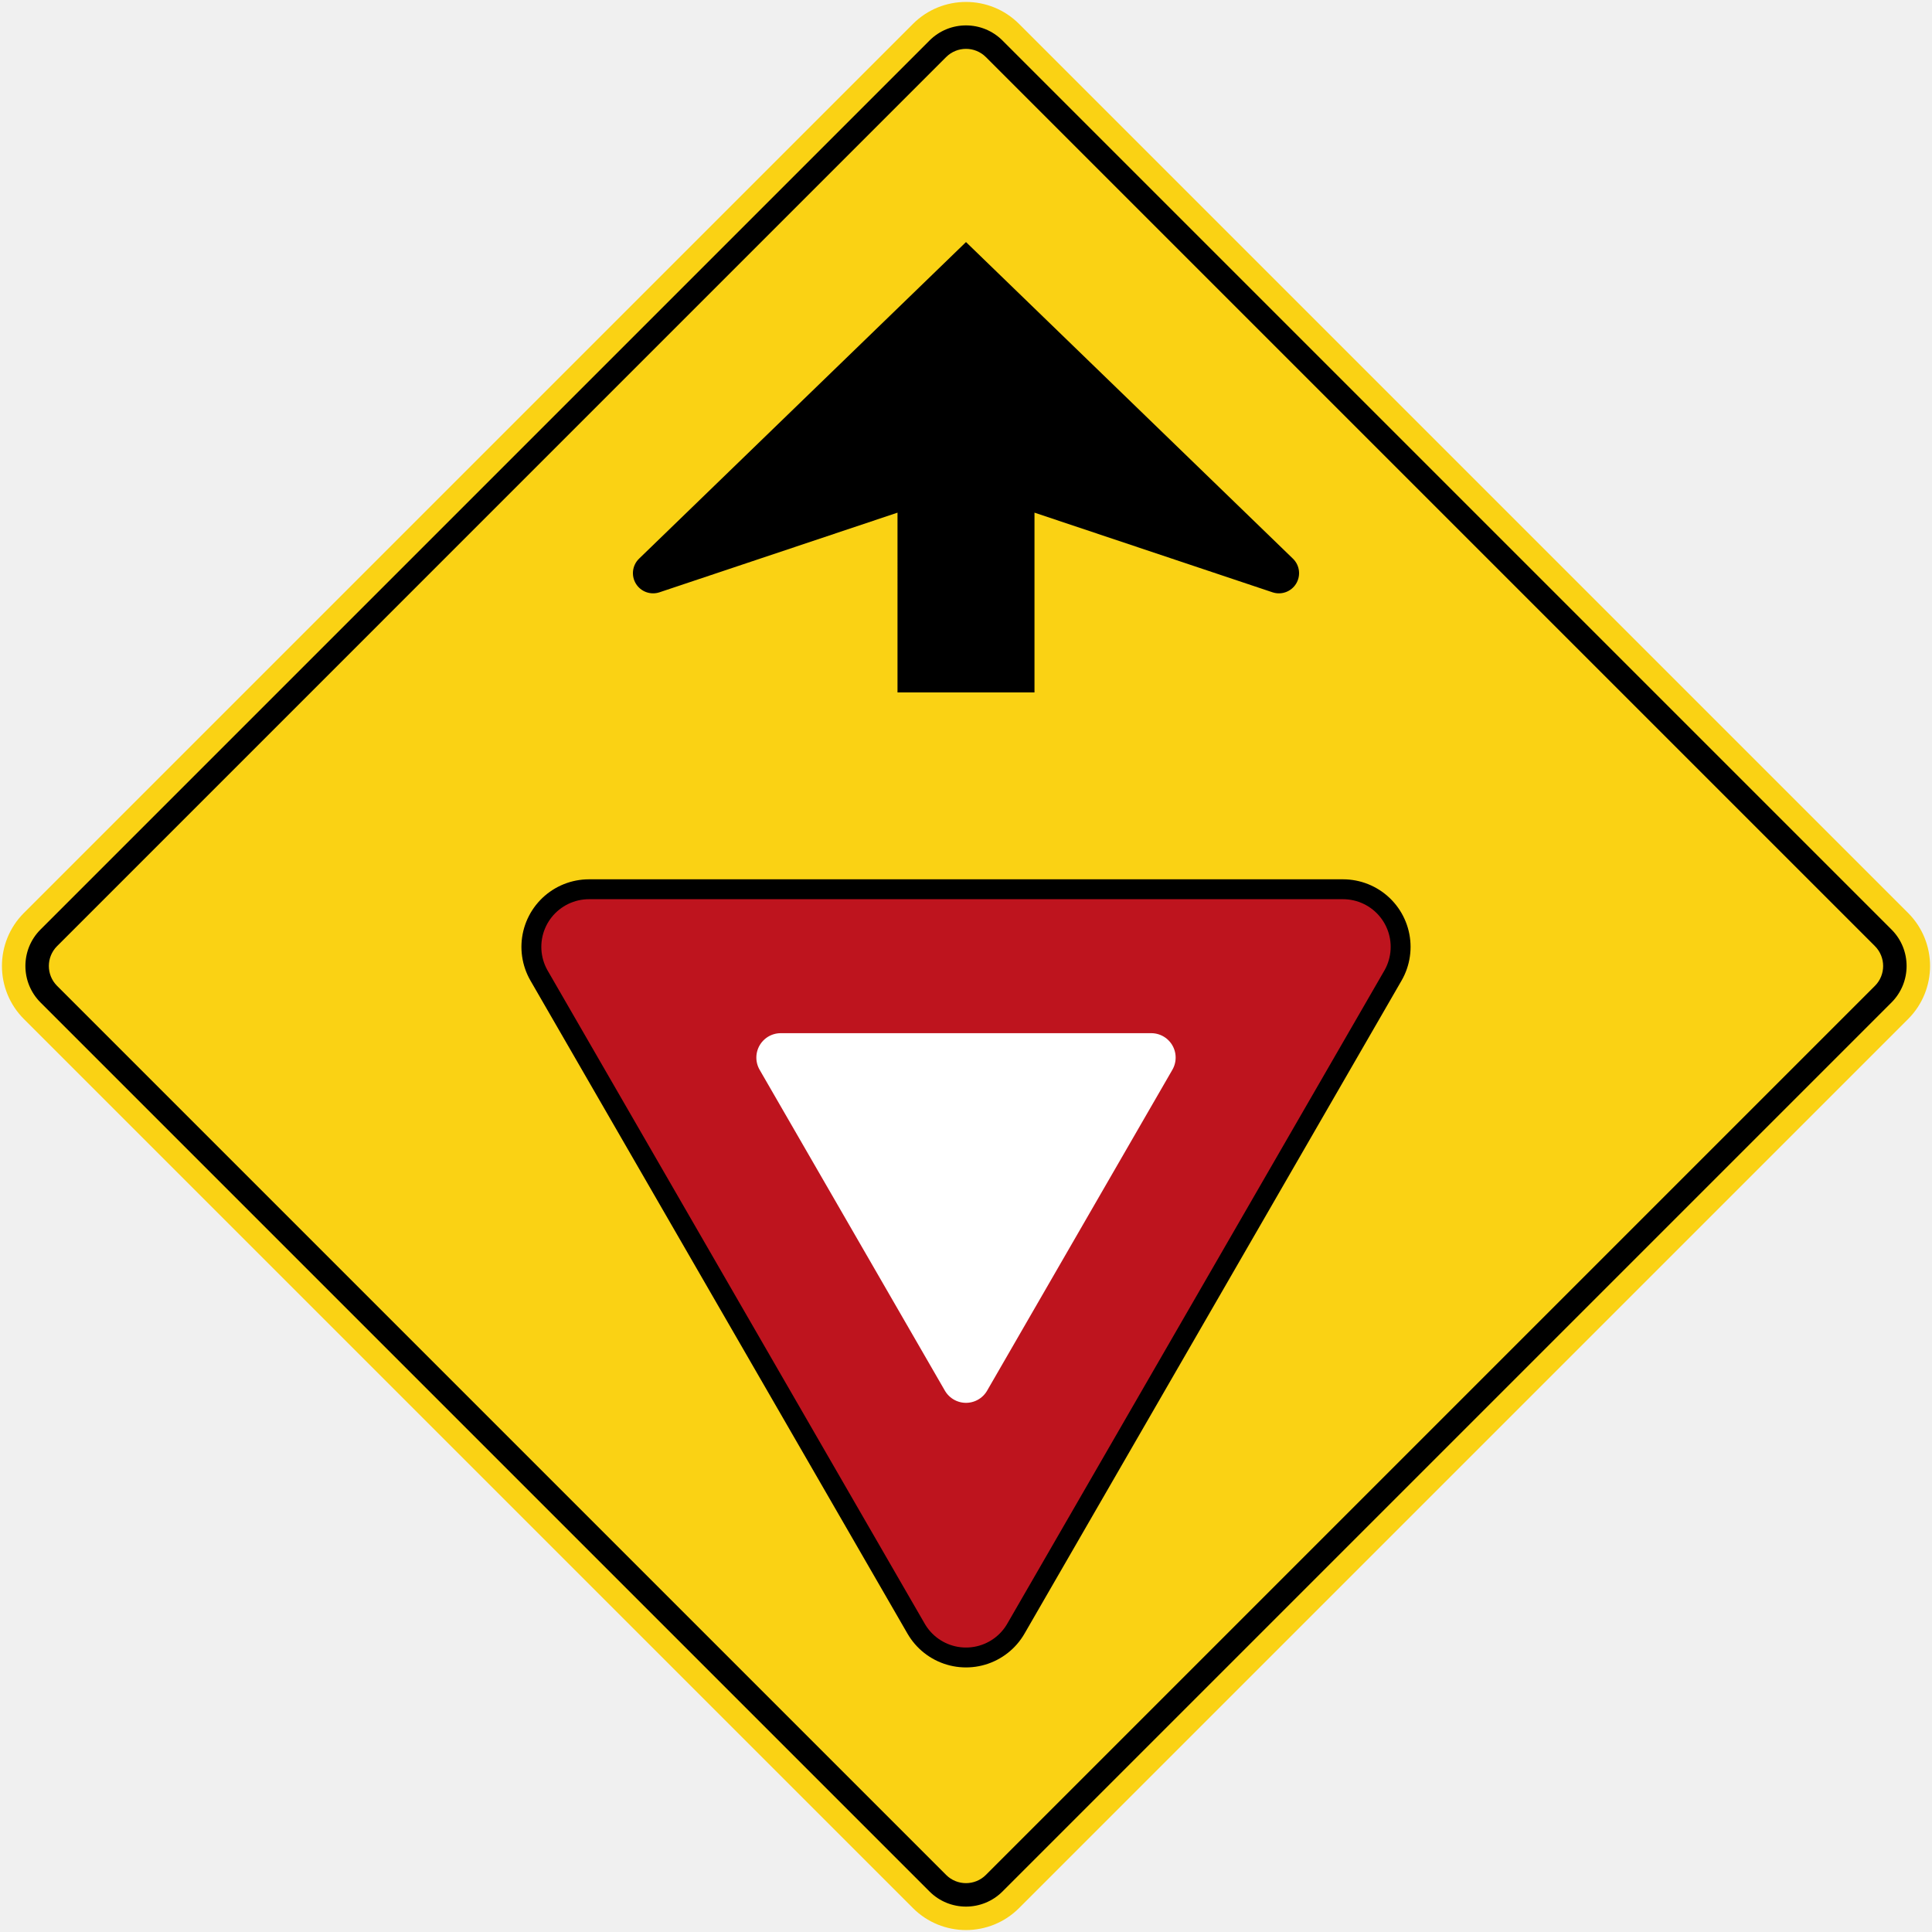
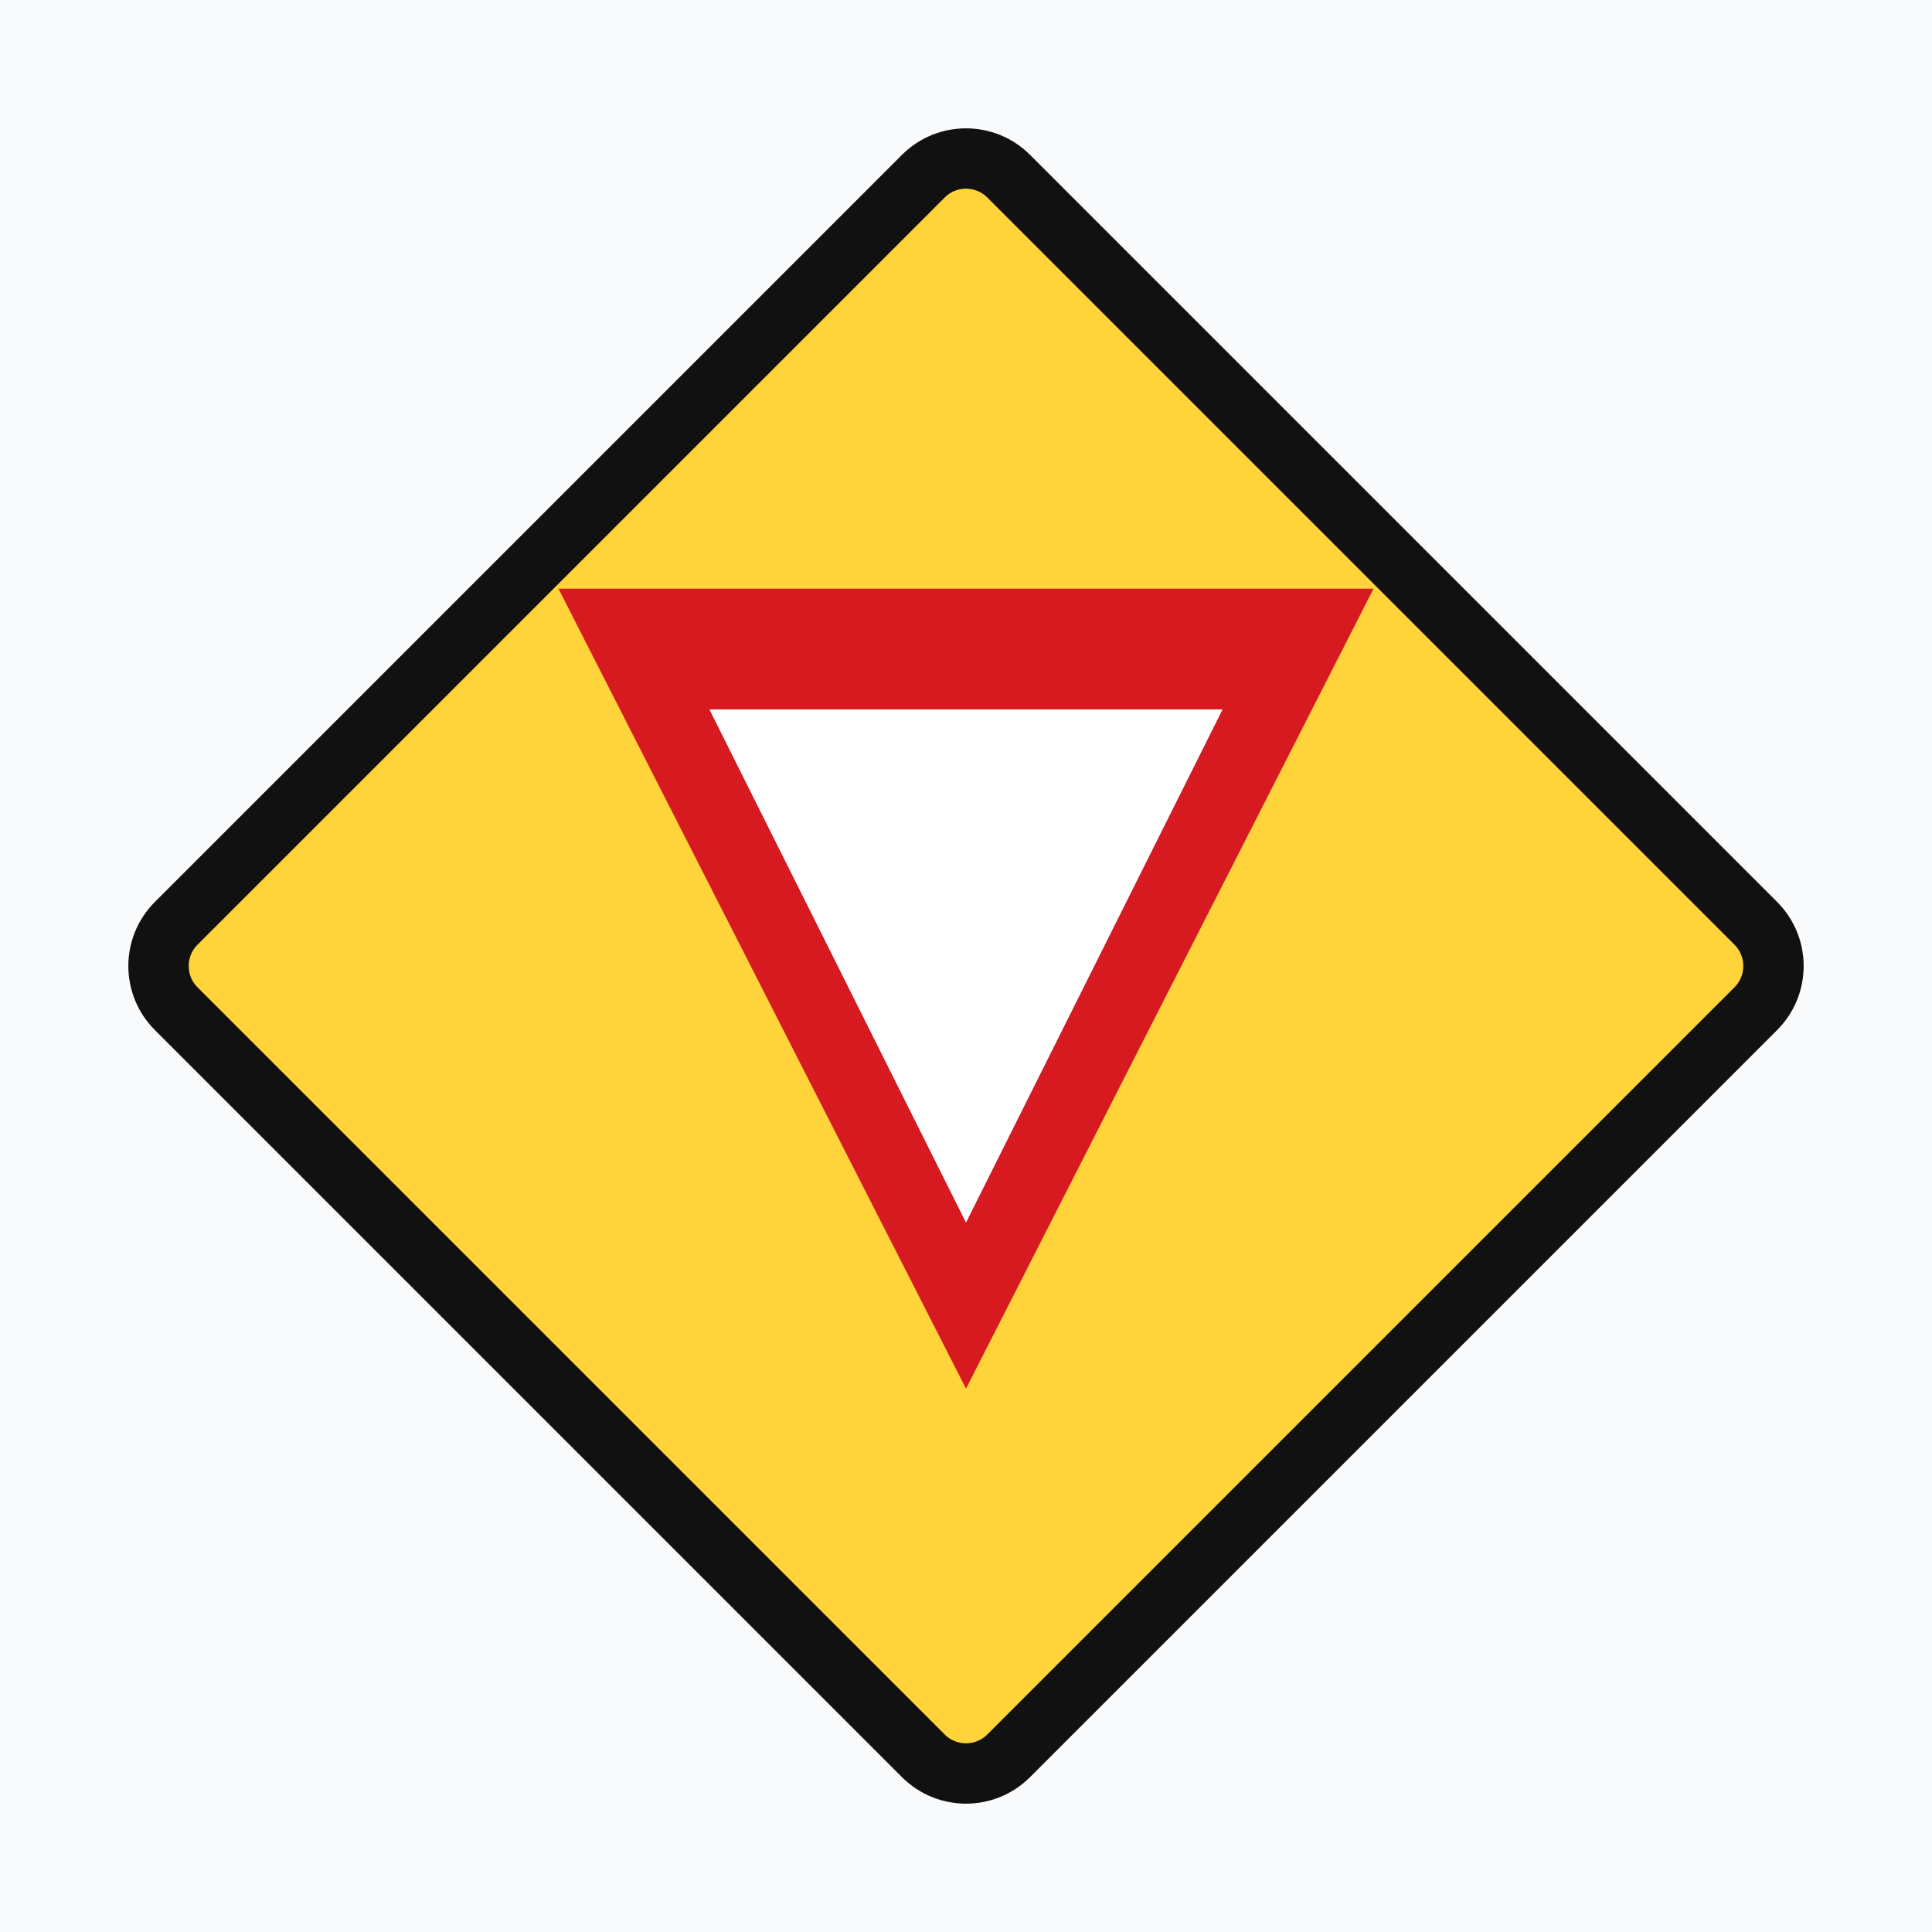
- <svg xmlns="http://www.w3.org/2000/svg" width="1029.596mm" height="1029.596mm" viewBox="0 0 1029.596 1029.596" version="1.1" id="svg8">
-   <defs id="defs2" />
-   <g id="layer1" transform="translate(0,732.5962)">
-     <rect style="opacity:1;fill:#fad214;fill-opacity:1;fill-rule:nonzero;stroke:none;stroke-width:11.58;stroke-linecap:round;stroke-linejoin:round;stroke-miterlimit:4;stroke-dasharray:none;stroke-opacity:1" id="rect1383" width="750" height="750" x="143.024" y="-164.989" rx="40" ry="40" transform="rotate(-45)" />
-     <rect ry="27.5" rx="27.5" y="-152.489" x="155.524" height="725" width="725" id="rect1396" style="opacity:1;fill:#000000;fill-opacity:1;fill-rule:nonzero;stroke:none;stroke-width:11.194;stroke-linecap:round;stroke-linejoin:round;stroke-miterlimit:4;stroke-dasharray:none;stroke-opacity:1" transform="rotate(-45)" />
-     <rect ry="15" rx="15" y="-139.989" x="168.024" height="700" width="700" id="rect1398" style="opacity:1;fill:#fad214;fill-opacity:1;fill-rule:nonzero;stroke:none;stroke-width:10.808;stroke-linecap:round;stroke-linejoin:round;stroke-miterlimit:4;stroke-dasharray:none;stroke-opacity:1" transform="rotate(-45)" />
-     <path style="color:#000000;font-style:normal;font-variant:normal;font-weight:normal;font-stretch:normal;font-size:medium;line-height:normal;font-family:sans-serif;font-variant-ligatures:normal;font-variant-position:normal;font-variant-caps:normal;font-variant-numeric:normal;font-variant-alternates:normal;font-feature-settings:normal;text-indent:0;text-align:start;text-decoration:none;text-decoration-line:none;text-decoration-style:solid;text-decoration-color:#000000;letter-spacing:normal;word-spacing:normal;text-transform:none;writing-mode:lr-tb;direction:ltr;text-orientation:mixed;dominant-baseline:auto;baseline-shift:baseline;text-anchor:start;white-space:normal;shape-padding:0;clip-rule:nonzero;display:inline;overflow:visible;visibility:visible;opacity:1;isolation:auto;mix-blend-mode:normal;color-interpolation:sRGB;color-interpolation-filters:linearRGB;solid-color:#000000;solid-opacity:1;vector-effect:none;fill:#000000;fill-opacity:1;fill-rule:nonzero;stroke:none;stroke-width:21.5;stroke-linecap:round;stroke-linejoin:round;stroke-miterlimit:4;stroke-dasharray:none;stroke-dashoffset:0;stroke-opacity:1;color-rendering:auto;image-rendering:auto;shape-rendering:auto;text-rendering:auto;enable-background:accumulate" d="m 514.798,-603.596 -174.23,168.726 c -3.605,3.493 -4.313,9.015 -1.706,13.305 2.607,4.289 7.835,6.204 12.595,4.614 l 126.841,-42.444 -1e-4,95.8 h 73 l -1e-4,-95.8 126.841,42.444 c 4.761,1.591 9.989,-0.324 12.596,-4.614 2.607,-4.289 1.898,-9.812 -1.707,-13.305 z" id="rect1023" />
-     <path style="opacity:1;fill:none;fill-opacity:1;fill-rule:nonzero;stroke:#000000;stroke-width:72;stroke-linecap:square;stroke-linejoin:round;stroke-miterlimit:4;stroke-dasharray:none;stroke-opacity:1" d="m 313.877,-228 200.92,348.003 200.92,-348.003 z" id="rect688" />
-     <path id="path741" d="m 514.797,120.002 200.919,-348.002 -401.838,-10e-5 z" style="opacity:1;fill:#be141e;fill-opacity:1;fill-rule:nonzero;stroke:#be141e;stroke-width:50.8;stroke-linecap:square;stroke-linejoin:round;stroke-miterlimit:4;stroke-dasharray:none;stroke-opacity:1" />
-     <path style="opacity:1;fill:#ffffff;fill-opacity:1;fill-rule:nonzero;stroke:#ffffff;stroke-width:26;stroke-linecap:square;stroke-linejoin:round;stroke-miterlimit:4;stroke-dasharray:none;stroke-opacity:1" d="m 416.07,-168.999 98.727,171 98.727,-171 z" id="path771" />
+ <svg xmlns="http://www.w3.org/2000/svg" viewBox="0 0 256 256" role="img" aria-labelledby="title desc">
+   <rect width="256" height="256" fill="#f8fafc" />
+   <g transform="translate(128 128) rotate(45)">
+     <rect x="-78" y="-78" width="156" height="156" rx="8" fill="#ffd43b" stroke="#111" stroke-width="8" />
  </g>
+   <polygon points="128,184 74,78 182,78" fill="#d71920" />
+   <polygon points="128,162 94,94 162,94" fill="white" />
</svg>
